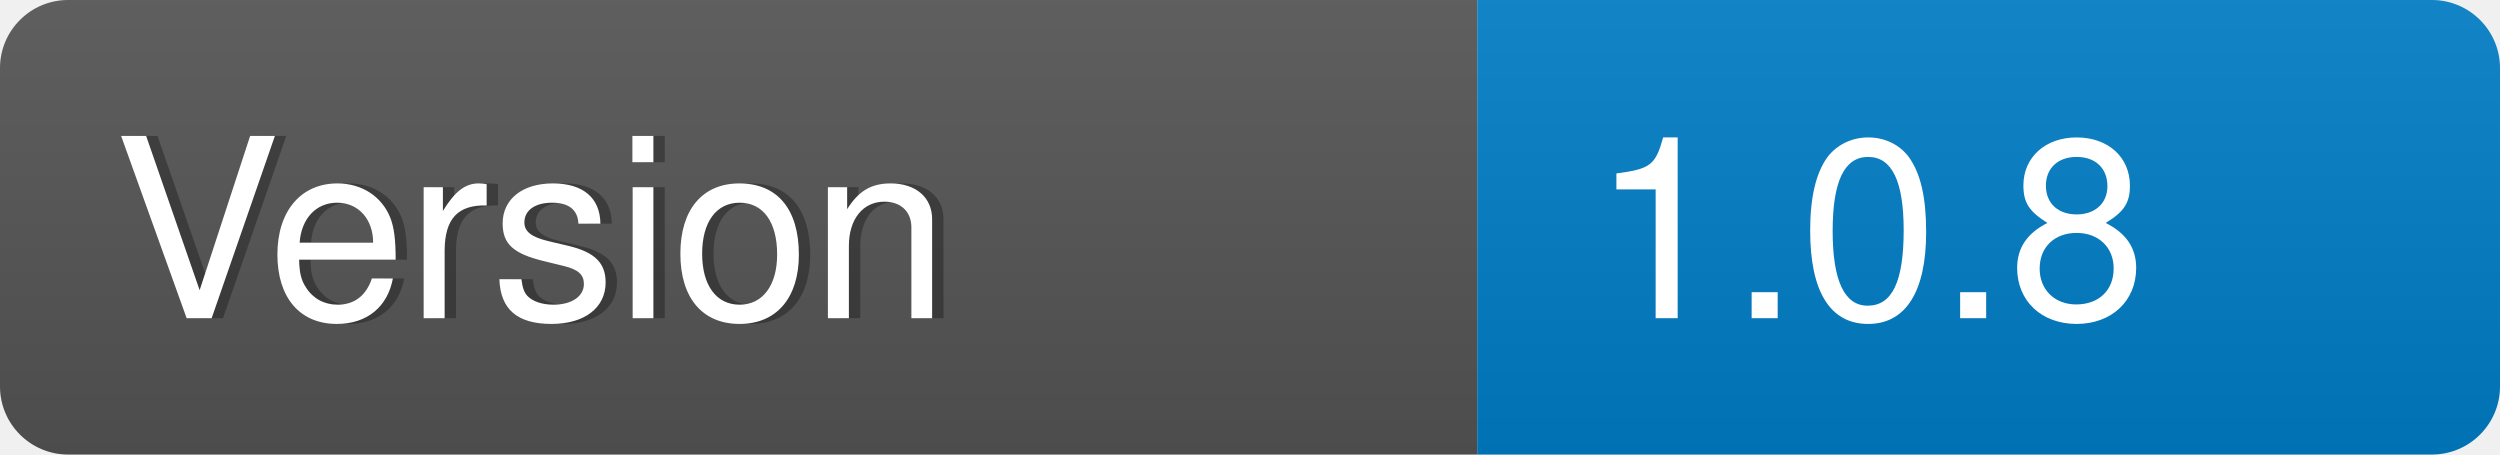
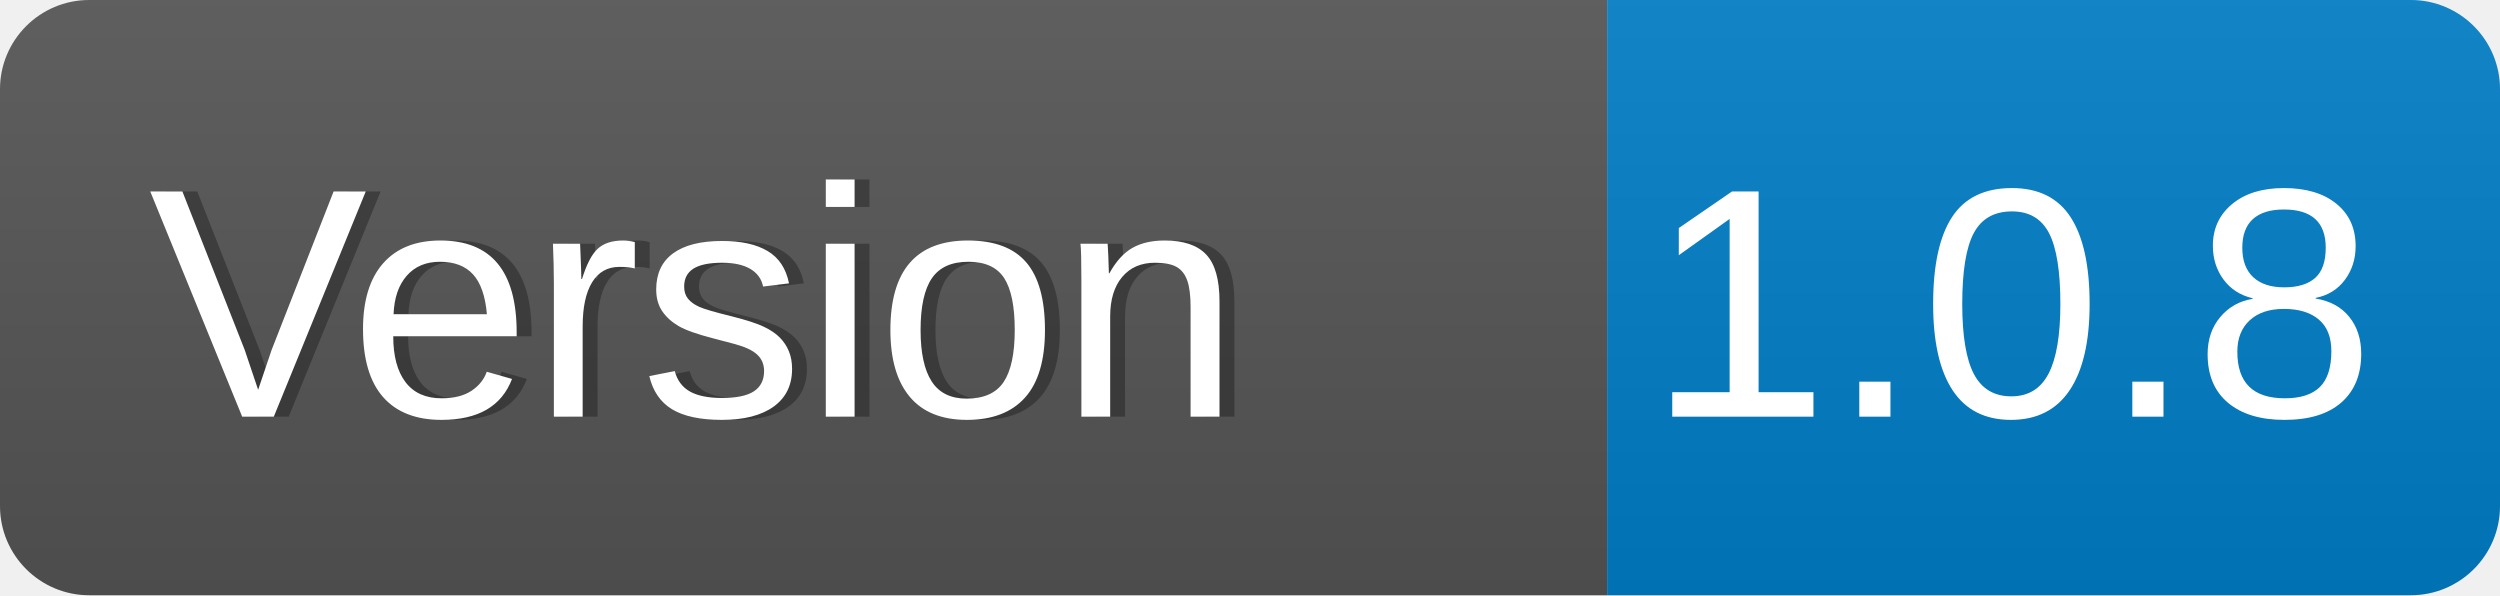
- <svg xmlns="http://www.w3.org/2000/svg" width="110" height="20">
+ <svg xmlns="http://www.w3.org/2000/svg" width="84" height="20">
  <linearGradient id="s" x2="0" y2="100%">
    <stop offset="0" stop-color="#bbb" stop-opacity=".1" />
    <stop offset="1" stop-opacity=".1" />
  </linearGradient>
  <clipPath id="r">
-     <rect width="110" height="20" rx="3" fill="#fff" />
+     <rect width="84" height="20" rx="3" fill="#fff" />
  </clipPath>
  <g clip-path="url(#r)">
-     <rect width="65" height="20" fill="#555" />
-     <rect x="65" width="45" height="20" fill="#007ec6" />
-     <rect width="110" height="20" fill="url(#s)" />
+     <rect width="54" height="20" fill="#555" />
+     <rect x="54" width="30" height="20" fill="#007ec6" />
+     <rect width="84" height="20" fill="url(#s)" />
  </g>
-   <g fill="#fff" font-family="Helvetica,Tahoma,Arial" font-size="110">
+   <g fill="#fff" font-family="Tahoma,Arial" font-size="110">
    <text x="55" y="140" fill="#000" fill-opacity=".3" transform="scale(.1)">
        Version
      </text>
    <text x="50" y="140" transform="scale(.1)">
        Version
      </text>
-     <text x="700" y="140" transform="scale(.1)">
+     <text x="553.5" y="140" transform="scale(.1)">
        1.0.8
      </text>
  </g>
</svg>
